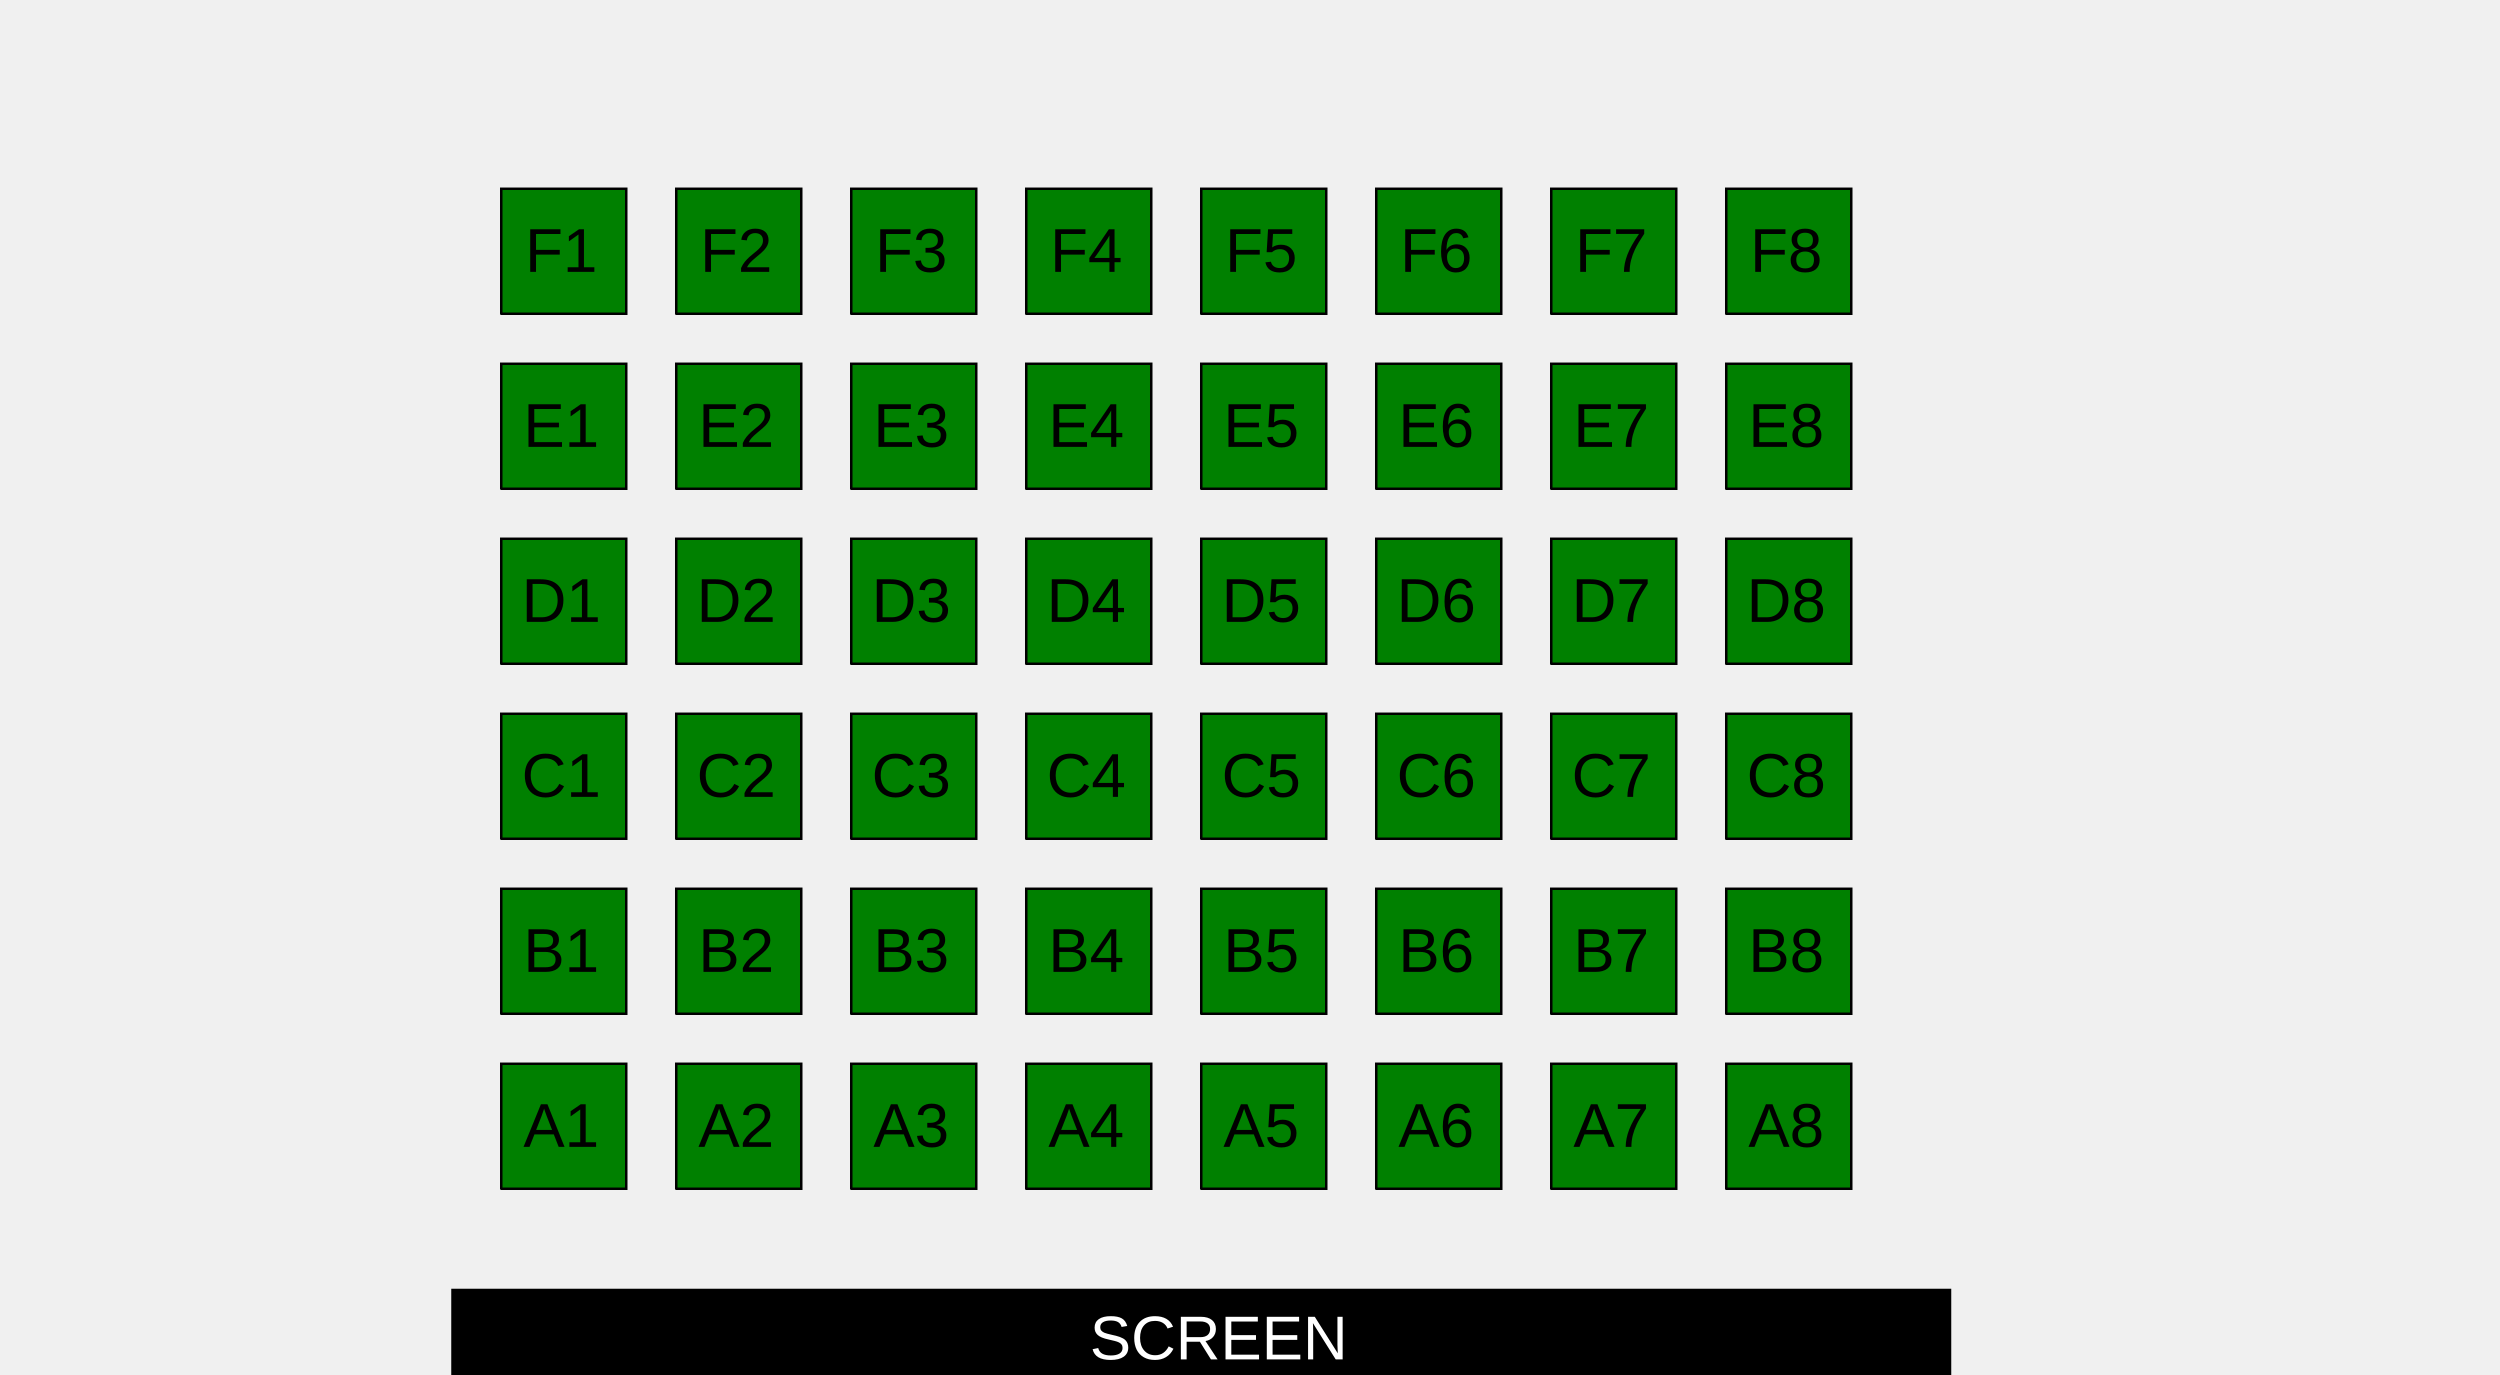
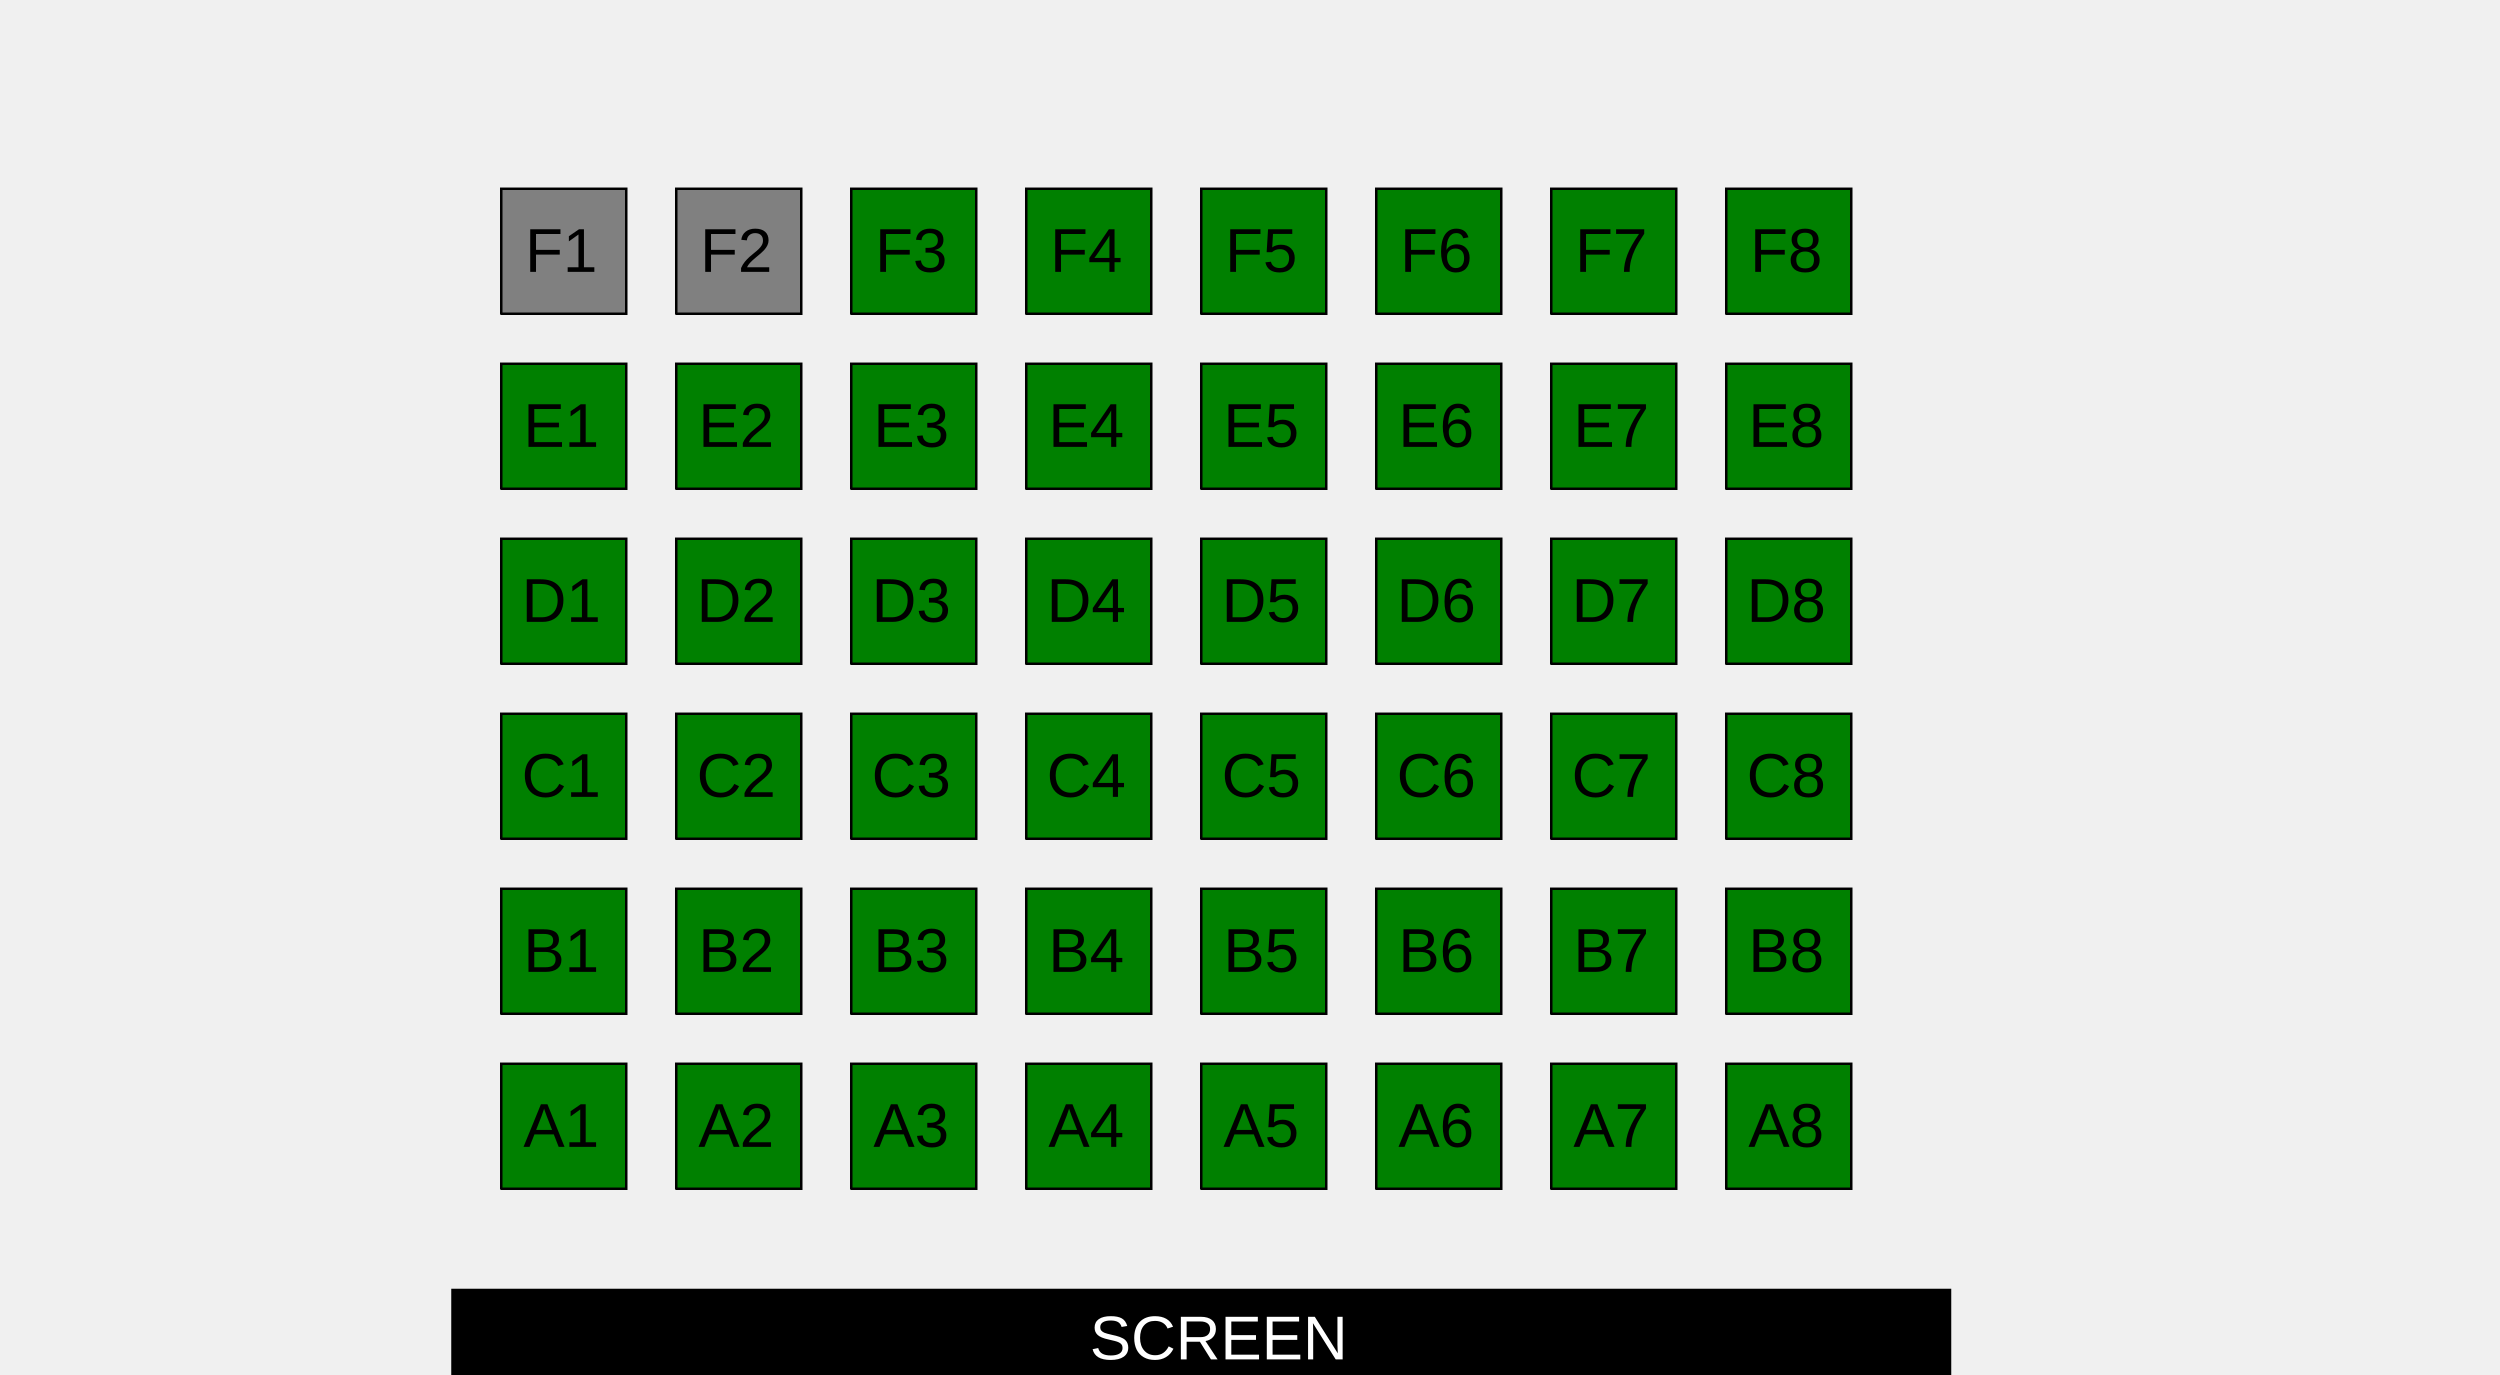
<svg xmlns="http://www.w3.org/2000/svg" baseProfile="full" height="550px" version="1.1" width="1000px">
  <defs />
  <polygon clip-path="url(#border_clip)" fill="#008000" fill-rule="evenodd" points="200.5,475.5 250.5,475.5 250.5,425.5 200.5,425.5 200.5,475.5" stroke-width="0" />
  <text clip-path="url(#border_clip)" fill="black" style="font-family: Arial; font-size: 24.75; font-style: normal;" text-anchor="middle" x="224.5" y="458.75">A1</text>
  <polygon clip-path="url(#border_clip)" fill="#008000" fill-rule="evenodd" points="270.5,475.5 320.5,475.5 320.5,425.5 270.5,425.5 270.5,475.5" stroke-width="0" />
  <text clip-path="url(#border_clip)" fill="black" style="font-family: Arial; font-size: 24.75; font-style: normal;" text-anchor="middle" x="294.5" y="458.75">A2</text>
  <polygon clip-path="url(#border_clip)" fill="#008000" fill-rule="evenodd" points="340.5,475.5 390.5,475.5 390.5,425.5 340.5,425.5 340.5,475.5" stroke-width="0" />
  <text clip-path="url(#border_clip)" fill="black" style="font-family: Arial; font-size: 24.75; font-style: normal;" text-anchor="middle" x="364.5" y="458.75">A3</text>
  <polygon clip-path="url(#border_clip)" fill="#008000" fill-rule="evenodd" points="410.5,475.5 460.5,475.5 460.5,425.5 410.5,425.5 410.5,475.5" stroke-width="0" />
  <text clip-path="url(#border_clip)" fill="black" style="font-family: Arial; font-size: 24.75; font-style: normal;" text-anchor="middle" x="434.5" y="458.75">A4</text>
  <polygon clip-path="url(#border_clip)" fill="#008000" fill-rule="evenodd" points="480.5,475.5 530.5,475.5 530.5,425.5 480.5,425.5 480.5,475.5" stroke-width="0" />
  <text clip-path="url(#border_clip)" fill="black" style="font-family: Arial; font-size: 24.75; font-style: normal;" text-anchor="middle" x="504.5" y="458.75">A5</text>
  <polygon clip-path="url(#border_clip)" fill="#008000" fill-rule="evenodd" points="550.5,475.5 600.5,475.5 600.5,425.5 550.5,425.5 550.5,475.5" stroke-width="0" />
  <text clip-path="url(#border_clip)" fill="black" style="font-family: Arial; font-size: 24.75; font-style: normal;" text-anchor="middle" x="574.5" y="458.75">A6</text>
  <polygon clip-path="url(#border_clip)" fill="#008000" fill-rule="evenodd" points="620.5,475.5 670.5,475.5 670.5,425.5 620.5,425.5 620.5,475.5" stroke-width="0" />
  <text clip-path="url(#border_clip)" fill="black" style="font-family: Arial; font-size: 24.75; font-style: normal;" text-anchor="middle" x="644.5" y="458.75">A7</text>
  <polygon clip-path="url(#border_clip)" fill="#008000" fill-rule="evenodd" points="690.5,475.5 740.5,475.5 740.5,425.5 690.5,425.5 690.5,475.5" stroke-width="0" />
  <text clip-path="url(#border_clip)" fill="black" style="font-family: Arial; font-size: 24.75; font-style: normal;" text-anchor="middle" x="714.5" y="458.75">A8</text>
  <polygon clip-path="url(#border_clip)" fill="#008000" fill-rule="evenodd" points="200.5,405.5 250.5,405.5 250.5,355.5 200.5,355.5 200.5,405.5" stroke-width="0" />
  <text clip-path="url(#border_clip)" fill="black" style="font-family: Arial; font-size: 24.75; font-style: normal;" text-anchor="middle" x="224.5" y="388.75">B1</text>
  <polygon clip-path="url(#border_clip)" fill="#008000" fill-rule="evenodd" points="270.5,405.5 320.5,405.5 320.5,355.5 270.5,355.5 270.5,405.5" stroke-width="0" />
  <text clip-path="url(#border_clip)" fill="black" style="font-family: Arial; font-size: 24.75; font-style: normal;" text-anchor="middle" x="294.5" y="388.75">B2</text>
  <polygon clip-path="url(#border_clip)" fill="#008000" fill-rule="evenodd" points="340.5,405.5 390.5,405.5 390.5,355.5 340.5,355.5 340.5,405.5" stroke-width="0" />
  <text clip-path="url(#border_clip)" fill="black" style="font-family: Arial; font-size: 24.75; font-style: normal;" text-anchor="middle" x="364.5" y="388.75">B3</text>
  <polygon clip-path="url(#border_clip)" fill="#008000" fill-rule="evenodd" points="410.5,405.5 460.5,405.5 460.5,355.5 410.5,355.5 410.5,405.5" stroke-width="0" />
  <text clip-path="url(#border_clip)" fill="black" style="font-family: Arial; font-size: 24.75; font-style: normal;" text-anchor="middle" x="434.5" y="388.75">B4</text>
  <polygon clip-path="url(#border_clip)" fill="#008000" fill-rule="evenodd" points="480.5,405.5 530.5,405.5 530.5,355.5 480.5,355.5 480.5,405.5" stroke-width="0" />
  <text clip-path="url(#border_clip)" fill="black" style="font-family: Arial; font-size: 24.75; font-style: normal;" text-anchor="middle" x="504.5" y="388.75">B5</text>
  <polygon clip-path="url(#border_clip)" fill="#008000" fill-rule="evenodd" points="550.5,405.5 600.5,405.5 600.5,355.5 550.5,355.5 550.5,405.5" stroke-width="0" />
  <text clip-path="url(#border_clip)" fill="black" style="font-family: Arial; font-size: 24.75; font-style: normal;" text-anchor="middle" x="574.5" y="388.75">B6</text>
  <polygon clip-path="url(#border_clip)" fill="#008000" fill-rule="evenodd" points="620.5,405.5 670.5,405.5 670.5,355.5 620.5,355.5 620.5,405.5" stroke-width="0" />
  <text clip-path="url(#border_clip)" fill="black" style="font-family: Arial; font-size: 24.75; font-style: normal;" text-anchor="middle" x="644.5" y="388.75">B7</text>
  <polygon clip-path="url(#border_clip)" fill="#008000" fill-rule="evenodd" points="690.5,405.5 740.5,405.5 740.5,355.5 690.5,355.5 690.5,405.5" stroke-width="0" />
  <text clip-path="url(#border_clip)" fill="black" style="font-family: Arial; font-size: 24.75; font-style: normal;" text-anchor="middle" x="714.5" y="388.75">B8</text>
  <polygon clip-path="url(#border_clip)" fill="#008000" fill-rule="evenodd" points="200.5,335.5 250.5,335.5 250.5,285.5 200.5,285.5 200.5,335.5" stroke-width="0" />
  <text clip-path="url(#border_clip)" fill="black" style="font-family: Arial; font-size: 24.75; font-style: normal;" text-anchor="middle" x="224.5" y="318.75">C1</text>
  <polygon clip-path="url(#border_clip)" fill="#008000" fill-rule="evenodd" points="270.5,335.5 320.5,335.5 320.5,285.5 270.5,285.5 270.5,335.5" stroke-width="0" />
  <text clip-path="url(#border_clip)" fill="black" style="font-family: Arial; font-size: 24.75; font-style: normal;" text-anchor="middle" x="294.5" y="318.75">C2</text>
  <polygon clip-path="url(#border_clip)" fill="#008000" fill-rule="evenodd" points="340.5,335.5 390.5,335.5 390.5,285.5 340.5,285.5 340.5,335.5" stroke-width="0" />
  <text clip-path="url(#border_clip)" fill="black" style="font-family: Arial; font-size: 24.75; font-style: normal;" text-anchor="middle" x="364.5" y="318.75">C3</text>
  <polygon clip-path="url(#border_clip)" fill="#008000" fill-rule="evenodd" points="410.5,335.5 460.5,335.5 460.5,285.5 410.5,285.5 410.5,335.5" stroke-width="0" />
  <text clip-path="url(#border_clip)" fill="black" style="font-family: Arial; font-size: 24.75; font-style: normal;" text-anchor="middle" x="434.5" y="318.75">C4</text>
  <polygon clip-path="url(#border_clip)" fill="#008000" fill-rule="evenodd" points="480.5,335.5 530.5,335.5 530.5,285.5 480.5,285.5 480.5,335.5" stroke-width="0" />
  <text clip-path="url(#border_clip)" fill="black" style="font-family: Arial; font-size: 24.75; font-style: normal;" text-anchor="middle" x="504.5" y="318.75">C5</text>
  <polygon clip-path="url(#border_clip)" fill="#008000" fill-rule="evenodd" points="550.5,335.5 600.5,335.5 600.5,285.5 550.5,285.5 550.5,335.5" stroke-width="0" />
  <text clip-path="url(#border_clip)" fill="black" style="font-family: Arial; font-size: 24.75; font-style: normal;" text-anchor="middle" x="574.5" y="318.75">C6</text>
  <polygon clip-path="url(#border_clip)" fill="#008000" fill-rule="evenodd" points="620.5,335.5 670.5,335.5 670.5,285.5 620.5,285.5 620.5,335.5" stroke-width="0" />
  <text clip-path="url(#border_clip)" fill="black" style="font-family: Arial; font-size: 24.75; font-style: normal;" text-anchor="middle" x="644.5" y="318.75">C7</text>
  <polygon clip-path="url(#border_clip)" fill="#008000" fill-rule="evenodd" points="690.5,335.5 740.5,335.5 740.5,285.5 690.5,285.5 690.5,335.5" stroke-width="0" />
  <text clip-path="url(#border_clip)" fill="black" style="font-family: Arial; font-size: 24.75; font-style: normal;" text-anchor="middle" x="714.5" y="318.75">C8</text>
  <polygon clip-path="url(#border_clip)" fill="#008000" fill-rule="evenodd" points="200.5,265.5 250.5,265.5 250.5,215.5 200.5,215.5 200.5,265.5" stroke-width="0" />
  <text clip-path="url(#border_clip)" fill="black" style="font-family: Arial; font-size: 24.75; font-style: normal;" text-anchor="middle" x="224.5" y="248.75">D1</text>
  <polygon clip-path="url(#border_clip)" fill="#008000" fill-rule="evenodd" points="270.5,265.5 320.5,265.5 320.5,215.5 270.5,215.5 270.5,265.5" stroke-width="0" />
  <text clip-path="url(#border_clip)" fill="black" style="font-family: Arial; font-size: 24.75; font-style: normal;" text-anchor="middle" x="294.5" y="248.75">D2</text>
  <polygon clip-path="url(#border_clip)" fill="#008000" fill-rule="evenodd" points="340.5,265.5 390.5,265.5 390.5,215.5 340.5,215.5 340.5,265.5" stroke-width="0" />
  <text clip-path="url(#border_clip)" fill="black" style="font-family: Arial; font-size: 24.75; font-style: normal;" text-anchor="middle" x="364.5" y="248.75">D3</text>
  <polygon clip-path="url(#border_clip)" fill="#008000" fill-rule="evenodd" points="410.5,265.5 460.5,265.5 460.5,215.5 410.5,215.5 410.5,265.5" stroke-width="0" />
  <text clip-path="url(#border_clip)" fill="black" style="font-family: Arial; font-size: 24.75; font-style: normal;" text-anchor="middle" x="434.5" y="248.75">D4</text>
  <polygon clip-path="url(#border_clip)" fill="#008000" fill-rule="evenodd" points="480.5,265.5 530.5,265.5 530.5,215.5 480.5,215.5 480.5,265.5" stroke-width="0" />
  <text clip-path="url(#border_clip)" fill="black" style="font-family: Arial; font-size: 24.75; font-style: normal;" text-anchor="middle" x="504.5" y="248.75">D5</text>
  <polygon clip-path="url(#border_clip)" fill="#008000" fill-rule="evenodd" points="550.5,265.5 600.5,265.5 600.5,215.5 550.5,215.5 550.5,265.5" stroke-width="0" />
  <text clip-path="url(#border_clip)" fill="black" style="font-family: Arial; font-size: 24.75; font-style: normal;" text-anchor="middle" x="574.5" y="248.75">D6</text>
  <polygon clip-path="url(#border_clip)" fill="#008000" fill-rule="evenodd" points="620.5,265.5 670.5,265.5 670.5,215.5 620.5,215.5 620.5,265.5" stroke-width="0" />
  <text clip-path="url(#border_clip)" fill="black" style="font-family: Arial; font-size: 24.75; font-style: normal;" text-anchor="middle" x="644.5" y="248.75">D7</text>
  <polygon clip-path="url(#border_clip)" fill="#008000" fill-rule="evenodd" points="690.5,265.5 740.5,265.5 740.5,215.5 690.5,215.5 690.5,265.5" stroke-width="0" />
  <text clip-path="url(#border_clip)" fill="black" style="font-family: Arial; font-size: 24.75; font-style: normal;" text-anchor="middle" x="714.5" y="248.75">D8</text>
  <polygon clip-path="url(#border_clip)" fill="#008000" fill-rule="evenodd" points="200.5,195.5 250.5,195.5 250.5,145.5 200.5,145.5 200.5,195.5" stroke-width="0" />
  <text clip-path="url(#border_clip)" fill="black" style="font-family: Arial; font-size: 24.75; font-style: normal;" text-anchor="middle" x="224.5" y="178.75">E1</text>
  <polygon clip-path="url(#border_clip)" fill="#008000" fill-rule="evenodd" points="270.5,195.5 320.5,195.5 320.5,145.5 270.5,145.5 270.5,195.5" stroke-width="0" />
  <text clip-path="url(#border_clip)" fill="black" style="font-family: Arial; font-size: 24.75; font-style: normal;" text-anchor="middle" x="294.5" y="178.75">E2</text>
  <polygon clip-path="url(#border_clip)" fill="#008000" fill-rule="evenodd" points="340.5,195.5 390.5,195.5 390.5,145.5 340.5,145.5 340.5,195.5" stroke-width="0" />
  <text clip-path="url(#border_clip)" fill="black" style="font-family: Arial; font-size: 24.75; font-style: normal;" text-anchor="middle" x="364.5" y="178.75">E3</text>
  <polygon clip-path="url(#border_clip)" fill="#008000" fill-rule="evenodd" points="410.5,195.5 460.5,195.5 460.5,145.5 410.5,145.5 410.5,195.5" stroke-width="0" />
  <text clip-path="url(#border_clip)" fill="black" style="font-family: Arial; font-size: 24.75; font-style: normal;" text-anchor="middle" x="434.5" y="178.75">E4</text>
  <polygon clip-path="url(#border_clip)" fill="#008000" fill-rule="evenodd" points="480.5,195.5 530.5,195.5 530.5,145.5 480.5,145.5 480.5,195.5" stroke-width="0" />
  <text clip-path="url(#border_clip)" fill="black" style="font-family: Arial; font-size: 24.75; font-style: normal;" text-anchor="middle" x="504.5" y="178.75">E5</text>
  <polygon clip-path="url(#border_clip)" fill="#008000" fill-rule="evenodd" points="550.5,195.5 600.5,195.5 600.5,145.5 550.5,145.5 550.5,195.5" stroke-width="0" />
  <text clip-path="url(#border_clip)" fill="black" style="font-family: Arial; font-size: 24.75; font-style: normal;" text-anchor="middle" x="574.5" y="178.75">E6</text>
  <polygon clip-path="url(#border_clip)" fill="#008000" fill-rule="evenodd" points="620.5,195.5 670.5,195.5 670.5,145.5 620.5,145.5 620.5,195.5" stroke-width="0" />
  <text clip-path="url(#border_clip)" fill="black" style="font-family: Arial; font-size: 24.75; font-style: normal;" text-anchor="middle" x="644.5" y="178.75">E7</text>
  <polygon clip-path="url(#border_clip)" fill="#008000" fill-rule="evenodd" points="690.5,195.5 740.5,195.5 740.5,145.5 690.5,145.5 690.5,195.5" stroke-width="0" />
  <text clip-path="url(#border_clip)" fill="black" style="font-family: Arial; font-size: 24.75; font-style: normal;" text-anchor="middle" x="714.5" y="178.75">E8</text>
-   <polygon clip-path="url(#border_clip)" fill="#008000" fill-rule="evenodd" points="200.5,125.5 250.5,125.5 250.5,75.5 200.5,75.5 200.5,125.5" stroke-width="0" />
+   <polygon clip-path="url(#border_clip)" fill="#808080" fill-rule="evenodd" points="200.5,125.5 250.5,125.5 250.5,75.5 200.5,75.5 200.5,125.5" stroke-width="0" />
  <text clip-path="url(#border_clip)" fill="black" style="font-family: Arial; font-size: 24.75; font-style: normal;" text-anchor="middle" x="224.5" y="108.75">F1</text>
-   <polygon clip-path="url(#border_clip)" fill="#008000" fill-rule="evenodd" points="270.5,125.5 320.5,125.5 320.5,75.5 270.5,75.5 270.5,125.5" stroke-width="0" />
+   <polygon clip-path="url(#border_clip)" fill="#808080" fill-rule="evenodd" points="270.5,125.5 320.5,125.5 320.5,75.5 270.5,75.5 270.5,125.5" stroke-width="0" />
  <text clip-path="url(#border_clip)" fill="black" style="font-family: Arial; font-size: 24.75; font-style: normal;" text-anchor="middle" x="294.5" y="108.75">F2</text>
  <polygon clip-path="url(#border_clip)" fill="#008000" fill-rule="evenodd" points="340.5,125.5 390.5,125.5 390.5,75.5 340.5,75.5 340.5,125.5" stroke-width="0" />
  <text clip-path="url(#border_clip)" fill="black" style="font-family: Arial; font-size: 24.75; font-style: normal;" text-anchor="middle" x="364.5" y="108.75">F3</text>
  <polygon clip-path="url(#border_clip)" fill="#008000" fill-rule="evenodd" points="410.5,125.5 460.5,125.5 460.5,75.5 410.5,75.5 410.5,125.5" stroke-width="0" />
  <text clip-path="url(#border_clip)" fill="black" style="font-family: Arial; font-size: 24.75; font-style: normal;" text-anchor="middle" x="434.5" y="108.75">F4</text>
  <polygon clip-path="url(#border_clip)" fill="#008000" fill-rule="evenodd" points="480.5,125.5 530.5,125.5 530.5,75.5 480.5,75.5 480.5,125.5" stroke-width="0" />
  <text clip-path="url(#border_clip)" fill="black" style="font-family: Arial; font-size: 24.75; font-style: normal;" text-anchor="middle" x="504.5" y="108.75">F5</text>
  <polygon clip-path="url(#border_clip)" fill="#008000" fill-rule="evenodd" points="550.5,125.5 600.5,125.5 600.5,75.5 550.5,75.5 550.5,125.5" stroke-width="0" />
  <text clip-path="url(#border_clip)" fill="black" style="font-family: Arial; font-size: 24.75; font-style: normal;" text-anchor="middle" x="574.5" y="108.75">F6</text>
  <polygon clip-path="url(#border_clip)" fill="#008000" fill-rule="evenodd" points="620.5,125.5 670.5,125.5 670.5,75.5 620.5,75.5 620.5,125.5" stroke-width="0" />
  <text clip-path="url(#border_clip)" fill="black" style="font-family: Arial; font-size: 24.75; font-style: normal;" text-anchor="middle" x="644.5" y="108.75">F7</text>
  <polygon clip-path="url(#border_clip)" fill="#008000" fill-rule="evenodd" points="690.5,125.5 740.5,125.5 740.5,75.5 690.5,75.5 690.5,125.5" stroke-width="0" />
  <text clip-path="url(#border_clip)" fill="black" style="font-family: Arial; font-size: 24.75; font-style: normal;" text-anchor="middle" x="714.5" y="108.75">F8</text>
  <polygon clip-path="url(#border_clip)" fill="black" fill-rule="evenodd" points="715.5,115.5 180.5,565.5 780.5,565.5 780.5,515.5 180.5,515.5 180.5,565.5" stroke-width="0" />
  <text clip-path="url(#border_clip)" fill="#ffffff" style="font-family: Arial; font-size: 24.75; font-style: normal;" text-anchor="middle" x="487.5" y="543.75">SCREEN</text>
  <polyline clip-path="url(#border_clip)" fill="none" points="200.5,475.5 250.5,475.5 250.5,425.5 200.5,425.5 200.5,475.5" stroke="black" stroke-linecap="round" stroke-width="1" />
  <polyline clip-path="url(#border_clip)" fill="none" points="270.5,475.5 320.5,475.5 320.5,425.5 270.5,425.5 270.5,475.5" stroke="black" stroke-linecap="round" stroke-width="1" />
  <polyline clip-path="url(#border_clip)" fill="none" points="340.5,475.5 390.5,475.5 390.5,425.5 340.5,425.5 340.5,475.5" stroke="black" stroke-linecap="round" stroke-width="1" />
  <polyline clip-path="url(#border_clip)" fill="none" points="410.5,475.5 460.5,475.5 460.5,425.5 410.5,425.5 410.5,475.5" stroke="black" stroke-linecap="round" stroke-width="1" />
  <polyline clip-path="url(#border_clip)" fill="none" points="480.5,475.5 530.5,475.5 530.5,425.5 480.5,425.5 480.5,475.5" stroke="black" stroke-linecap="round" stroke-width="1" />
  <polyline clip-path="url(#border_clip)" fill="none" points="550.5,475.5 600.5,475.5 600.5,425.5 550.5,425.5 550.5,475.5" stroke="black" stroke-linecap="round" stroke-width="1" />
  <polyline clip-path="url(#border_clip)" fill="none" points="620.5,475.5 670.5,475.5 670.5,425.5 620.5,425.5 620.5,475.5" stroke="black" stroke-linecap="round" stroke-width="1" />
  <polyline clip-path="url(#border_clip)" fill="none" points="690.5,475.5 740.5,475.5 740.5,425.5 690.5,425.5 690.5,475.5" stroke="black" stroke-linecap="round" stroke-width="1" />
  <polyline clip-path="url(#border_clip)" fill="none" points="200.5,405.5 250.5,405.5 250.5,355.5 200.5,355.5 200.5,405.5" stroke="black" stroke-linecap="round" stroke-width="1" />
  <polyline clip-path="url(#border_clip)" fill="none" points="270.5,405.5 320.5,405.5 320.5,355.5 270.5,355.5 270.5,405.5" stroke="black" stroke-linecap="round" stroke-width="1" />
  <polyline clip-path="url(#border_clip)" fill="none" points="340.5,405.5 390.5,405.5 390.5,355.5 340.5,355.5 340.5,405.5" stroke="black" stroke-linecap="round" stroke-width="1" />
  <polyline clip-path="url(#border_clip)" fill="none" points="410.5,405.5 460.5,405.5 460.5,355.5 410.5,355.5 410.5,405.5" stroke="black" stroke-linecap="round" stroke-width="1" />
  <polyline clip-path="url(#border_clip)" fill="none" points="480.5,405.5 530.5,405.5 530.5,355.5 480.5,355.5 480.5,405.5" stroke="black" stroke-linecap="round" stroke-width="1" />
  <polyline clip-path="url(#border_clip)" fill="none" points="550.5,405.5 600.5,405.5 600.5,355.5 550.5,355.5 550.5,405.5" stroke="black" stroke-linecap="round" stroke-width="1" />
  <polyline clip-path="url(#border_clip)" fill="none" points="620.5,405.5 670.5,405.5 670.5,355.5 620.5,355.5 620.5,405.5" stroke="black" stroke-linecap="round" stroke-width="1" />
  <polyline clip-path="url(#border_clip)" fill="none" points="690.5,405.5 740.5,405.5 740.5,355.5 690.5,355.5 690.5,405.5" stroke="black" stroke-linecap="round" stroke-width="1" />
  <polyline clip-path="url(#border_clip)" fill="none" points="200.5,335.5 250.5,335.5 250.5,285.5 200.5,285.5 200.5,335.5" stroke="black" stroke-linecap="round" stroke-width="1" />
  <polyline clip-path="url(#border_clip)" fill="none" points="270.5,335.5 320.5,335.5 320.5,285.5 270.5,285.5 270.5,335.5" stroke="black" stroke-linecap="round" stroke-width="1" />
  <polyline clip-path="url(#border_clip)" fill="none" points="340.5,335.5 390.5,335.5 390.5,285.5 340.5,285.5 340.5,335.5" stroke="black" stroke-linecap="round" stroke-width="1" />
  <polyline clip-path="url(#border_clip)" fill="none" points="410.5,335.5 460.5,335.5 460.5,285.5 410.5,285.5 410.5,335.5" stroke="black" stroke-linecap="round" stroke-width="1" />
  <polyline clip-path="url(#border_clip)" fill="none" points="480.5,335.5 530.5,335.5 530.5,285.5 480.5,285.5 480.5,335.5" stroke="black" stroke-linecap="round" stroke-width="1" />
  <polyline clip-path="url(#border_clip)" fill="none" points="550.5,335.5 600.5,335.5 600.5,285.5 550.5,285.5 550.5,335.5" stroke="black" stroke-linecap="round" stroke-width="1" />
  <polyline clip-path="url(#border_clip)" fill="none" points="620.5,335.5 670.5,335.5 670.5,285.5 620.5,285.5 620.5,335.5" stroke="black" stroke-linecap="round" stroke-width="1" />
  <polyline clip-path="url(#border_clip)" fill="none" points="690.5,335.5 740.5,335.5 740.5,285.5 690.5,285.5 690.5,335.5" stroke="black" stroke-linecap="round" stroke-width="1" />
  <polyline clip-path="url(#border_clip)" fill="none" points="200.5,265.5 250.5,265.5 250.5,215.5 200.5,215.5 200.5,265.5" stroke="black" stroke-linecap="round" stroke-width="1" />
  <polyline clip-path="url(#border_clip)" fill="none" points="270.5,265.5 320.5,265.5 320.5,215.5 270.5,215.5 270.5,265.5" stroke="black" stroke-linecap="round" stroke-width="1" />
  <polyline clip-path="url(#border_clip)" fill="none" points="340.5,265.5 390.5,265.5 390.5,215.5 340.5,215.5 340.5,265.5" stroke="black" stroke-linecap="round" stroke-width="1" />
  <polyline clip-path="url(#border_clip)" fill="none" points="410.5,265.5 460.5,265.5 460.5,215.5 410.5,215.5 410.5,265.5" stroke="black" stroke-linecap="round" stroke-width="1" />
  <polyline clip-path="url(#border_clip)" fill="none" points="480.5,265.5 530.5,265.5 530.5,215.5 480.5,215.5 480.5,265.5" stroke="black" stroke-linecap="round" stroke-width="1" />
  <polyline clip-path="url(#border_clip)" fill="none" points="550.5,265.5 600.5,265.5 600.5,215.5 550.5,215.5 550.5,265.5" stroke="black" stroke-linecap="round" stroke-width="1" />
  <polyline clip-path="url(#border_clip)" fill="none" points="620.5,265.5 670.5,265.5 670.5,215.5 620.5,215.5 620.5,265.5" stroke="black" stroke-linecap="round" stroke-width="1" />
  <polyline clip-path="url(#border_clip)" fill="none" points="690.5,265.5 740.5,265.5 740.5,215.5 690.5,215.5 690.5,265.5" stroke="black" stroke-linecap="round" stroke-width="1" />
  <polyline clip-path="url(#border_clip)" fill="none" points="200.5,195.5 250.5,195.5 250.5,145.5 200.5,145.5 200.5,195.5" stroke="black" stroke-linecap="round" stroke-width="1" />
  <polyline clip-path="url(#border_clip)" fill="none" points="270.5,195.5 320.5,195.5 320.5,145.5 270.5,145.5 270.5,195.5" stroke="black" stroke-linecap="round" stroke-width="1" />
  <polyline clip-path="url(#border_clip)" fill="none" points="340.5,195.5 390.5,195.5 390.5,145.5 340.5,145.5 340.5,195.5" stroke="black" stroke-linecap="round" stroke-width="1" />
  <polyline clip-path="url(#border_clip)" fill="none" points="410.5,195.5 460.5,195.5 460.5,145.5 410.5,145.5 410.5,195.5" stroke="black" stroke-linecap="round" stroke-width="1" />
  <polyline clip-path="url(#border_clip)" fill="none" points="480.5,195.5 530.5,195.5 530.5,145.5 480.5,145.5 480.5,195.5" stroke="black" stroke-linecap="round" stroke-width="1" />
  <polyline clip-path="url(#border_clip)" fill="none" points="550.5,195.5 600.5,195.5 600.5,145.5 550.5,145.5 550.5,195.5" stroke="black" stroke-linecap="round" stroke-width="1" />
  <polyline clip-path="url(#border_clip)" fill="none" points="620.5,195.5 670.5,195.5 670.5,145.5 620.5,145.5 620.5,195.5" stroke="black" stroke-linecap="round" stroke-width="1" />
  <polyline clip-path="url(#border_clip)" fill="none" points="690.5,195.5 740.5,195.5 740.5,145.5 690.5,145.5 690.5,195.5" stroke="black" stroke-linecap="round" stroke-width="1" />
  <polyline clip-path="url(#border_clip)" fill="none" points="200.5,125.5 250.5,125.5 250.5,75.5 200.5,75.5 200.5,125.5" stroke="black" stroke-linecap="round" stroke-width="1" />
  <polyline clip-path="url(#border_clip)" fill="none" points="270.5,125.5 320.5,125.5 320.5,75.5 270.5,75.5 270.5,125.5" stroke="black" stroke-linecap="round" stroke-width="1" />
  <polyline clip-path="url(#border_clip)" fill="none" points="340.5,125.5 390.5,125.5 390.5,75.5 340.5,75.5 340.5,125.5" stroke="black" stroke-linecap="round" stroke-width="1" />
  <polyline clip-path="url(#border_clip)" fill="none" points="410.5,125.5 460.5,125.5 460.5,75.5 410.5,75.5 410.5,125.5" stroke="black" stroke-linecap="round" stroke-width="1" />
  <polyline clip-path="url(#border_clip)" fill="none" points="480.5,125.5 530.5,125.5 530.5,75.5 480.5,75.5 480.5,125.5" stroke="black" stroke-linecap="round" stroke-width="1" />
  <polyline clip-path="url(#border_clip)" fill="none" points="550.5,125.5 600.5,125.5 600.5,75.5 550.5,75.5 550.5,125.5" stroke="black" stroke-linecap="round" stroke-width="1" />
  <polyline clip-path="url(#border_clip)" fill="none" points="620.5,125.5 670.5,125.5 670.5,75.5 620.5,75.5 620.5,125.5" stroke="black" stroke-linecap="round" stroke-width="1" />
  <polyline clip-path="url(#border_clip)" fill="none" points="690.5,125.5 740.5,125.5 740.5,75.5 690.5,75.5 690.5,125.5" stroke="black" stroke-linecap="round" stroke-width="1" />
</svg>
